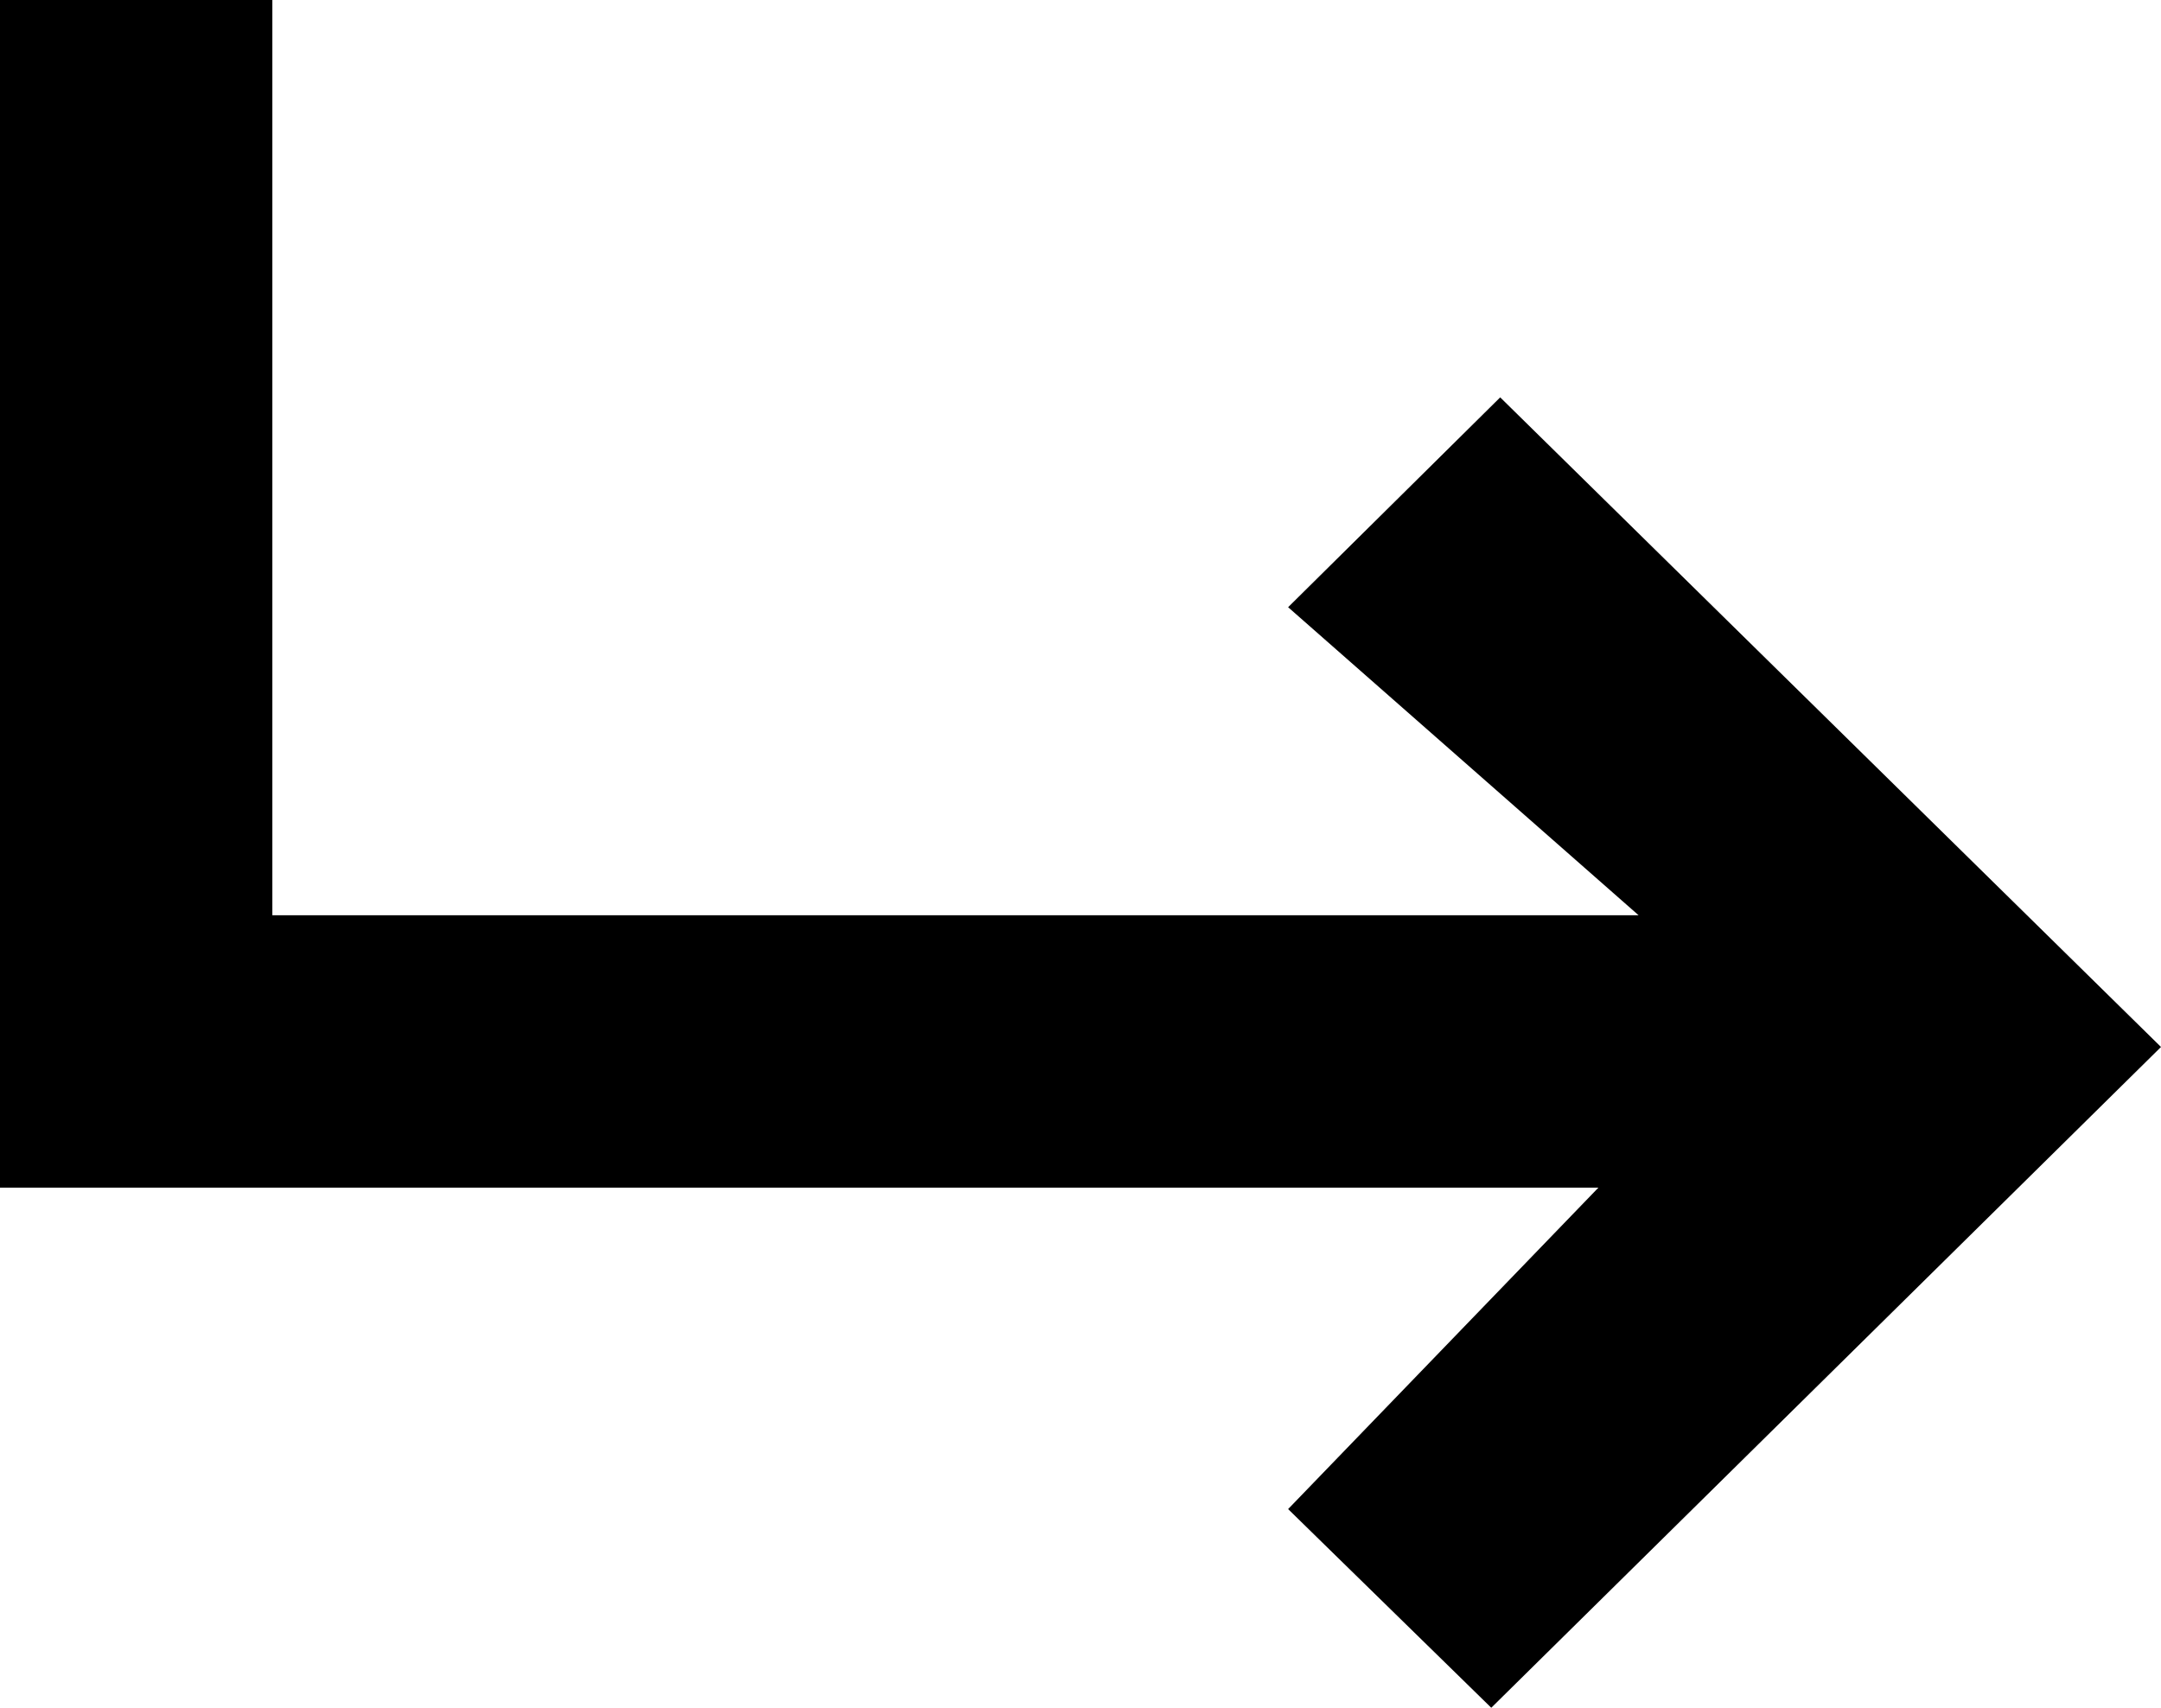
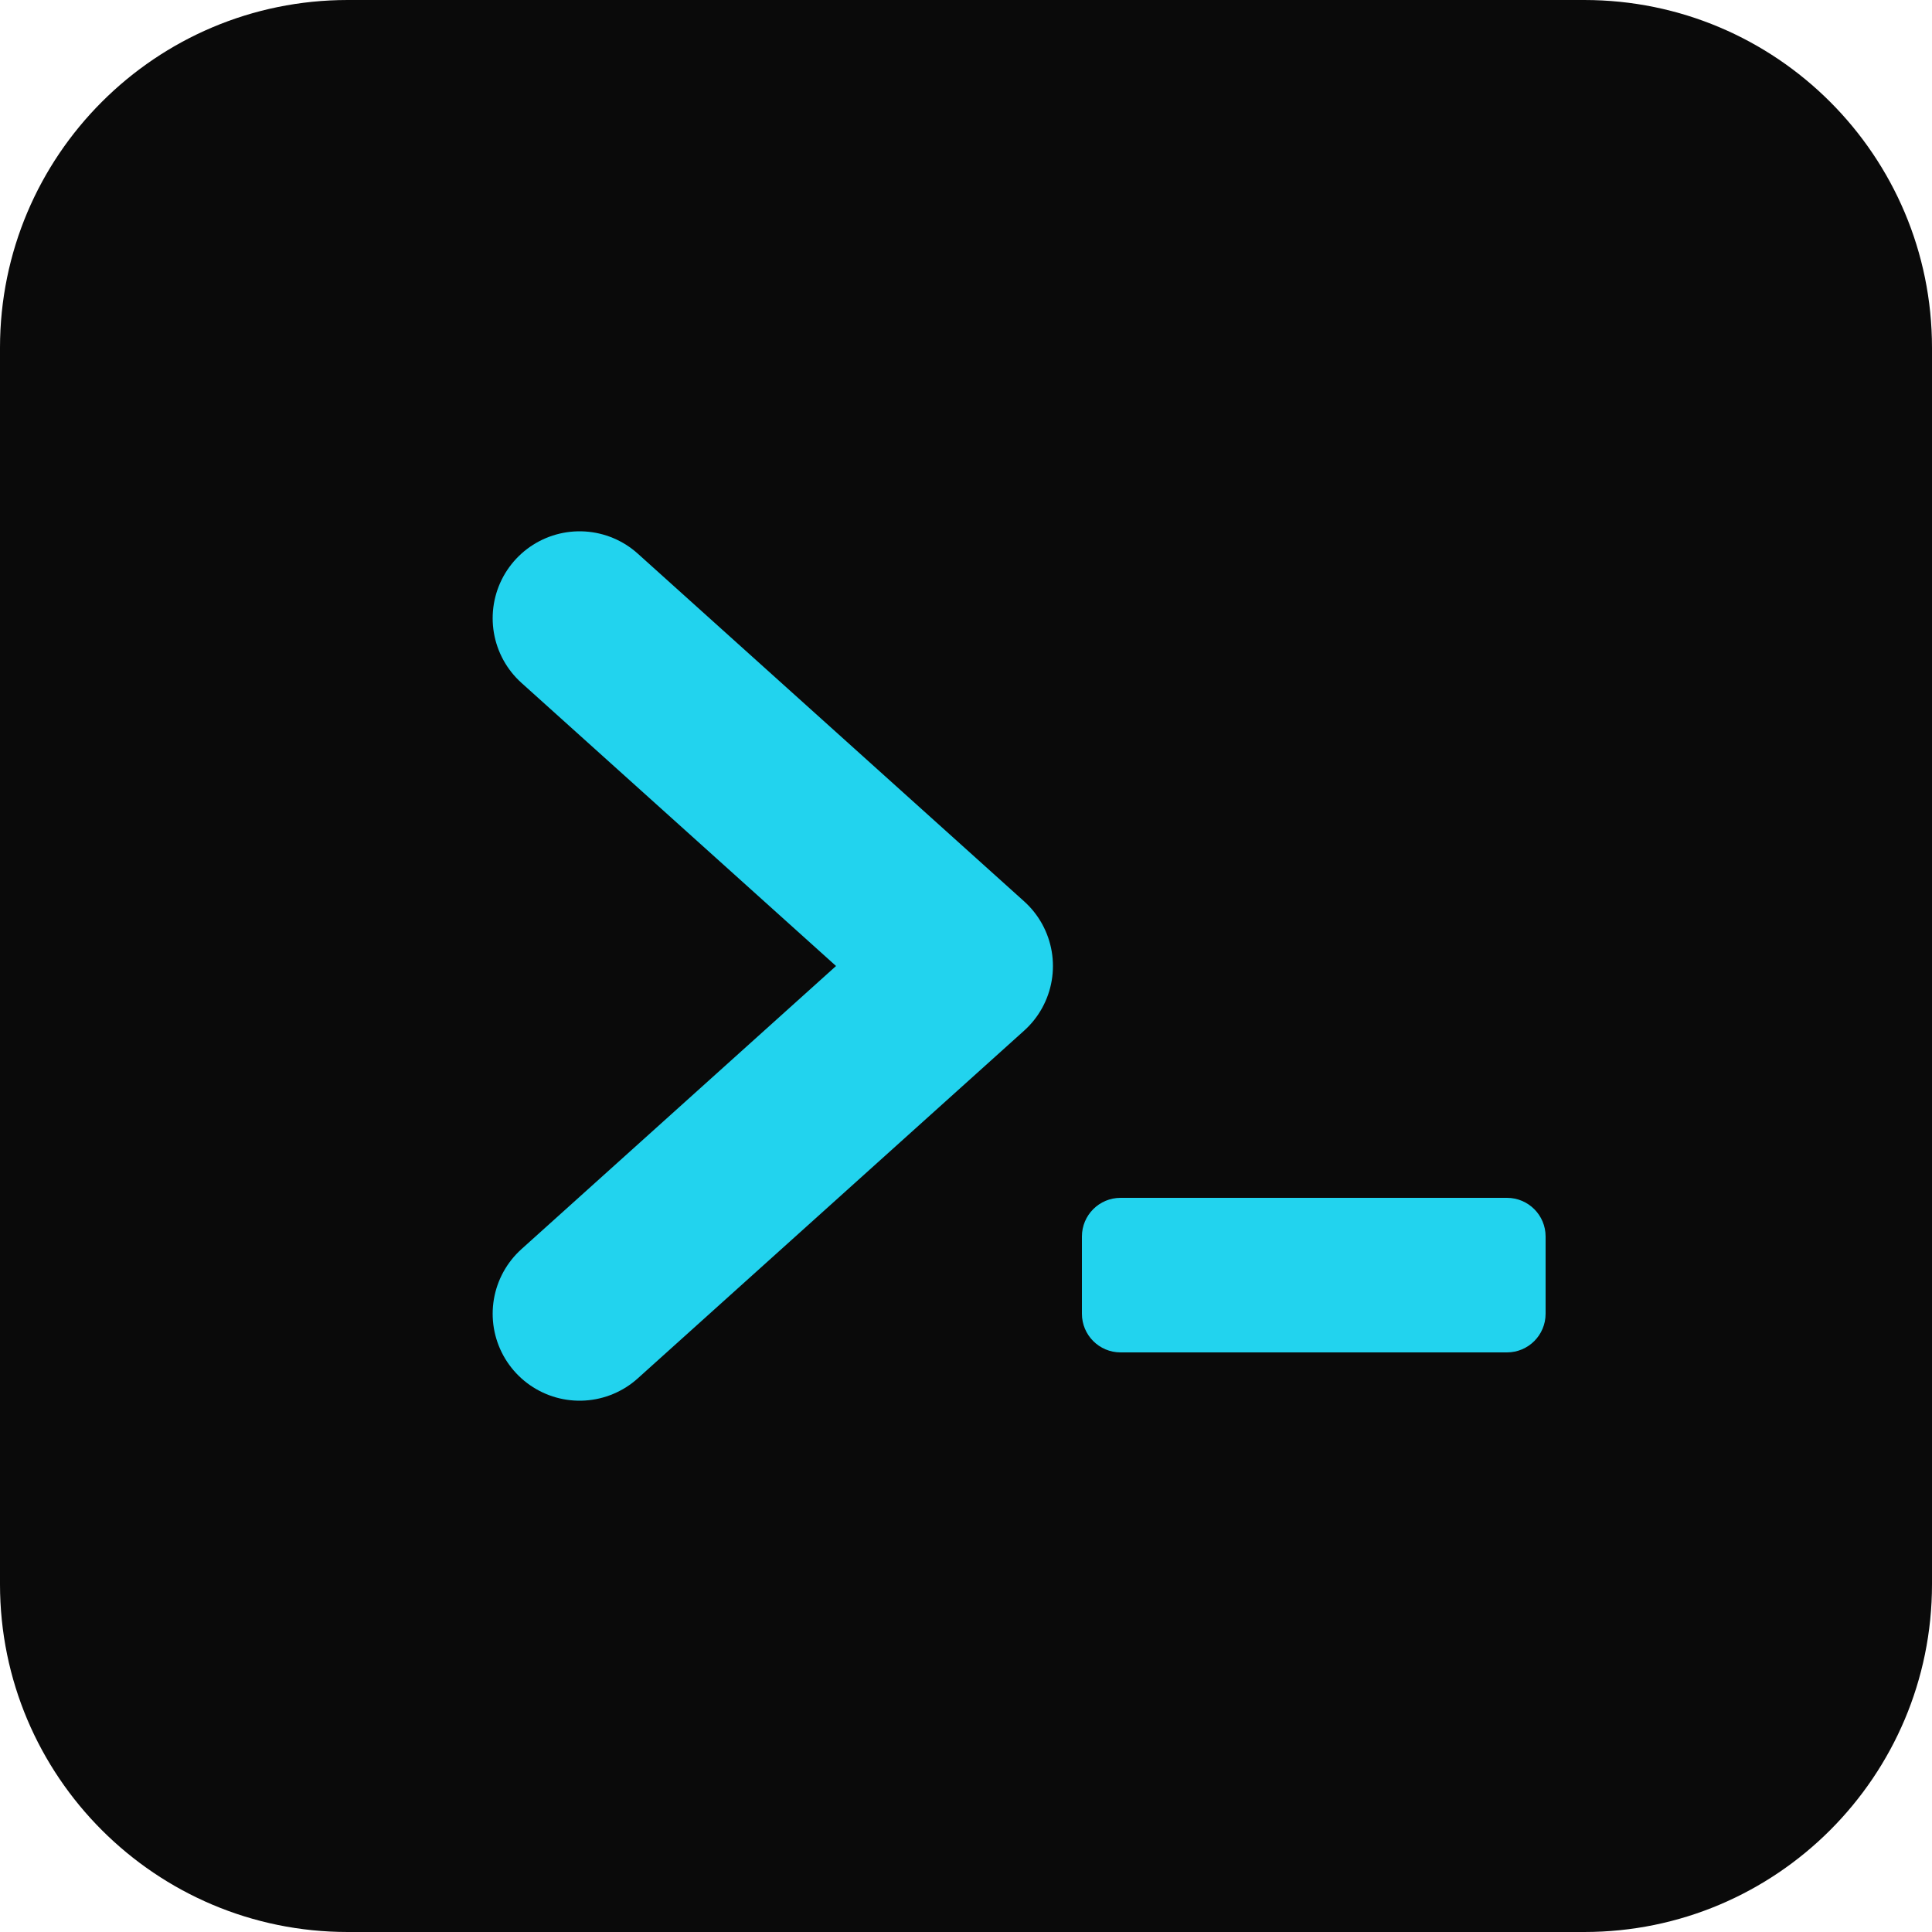
- <svg xmlns="http://www.w3.org/2000/svg" viewBox="41.7 247 96.8 76.5" fill="#000">
-   <polygon points="108.9 264.8 99.4 274.2 115.1 288 53.9 288 53.9 247 41.7 247 41.7 300.2 113.3 300.2 99.4 314.6 108.5 323.5 138.5 293.9 108.9 264.8" />
+ <svg xmlns="http://www.w3.org/2000/svg" viewBox="0 0 100 100">
+   <rect width="100" height="100" rx="18" fill="#0a0a0a" />
+   <polyline points="30,32 50,50 30,68" fill="none" stroke="#22d3ee" stroke-width="9" stroke-linecap="round" stroke-linejoin="round" />
+   <rect x="56" y="62" width="24" height="8" rx="2" fill="#22d3ee" />
</svg>
